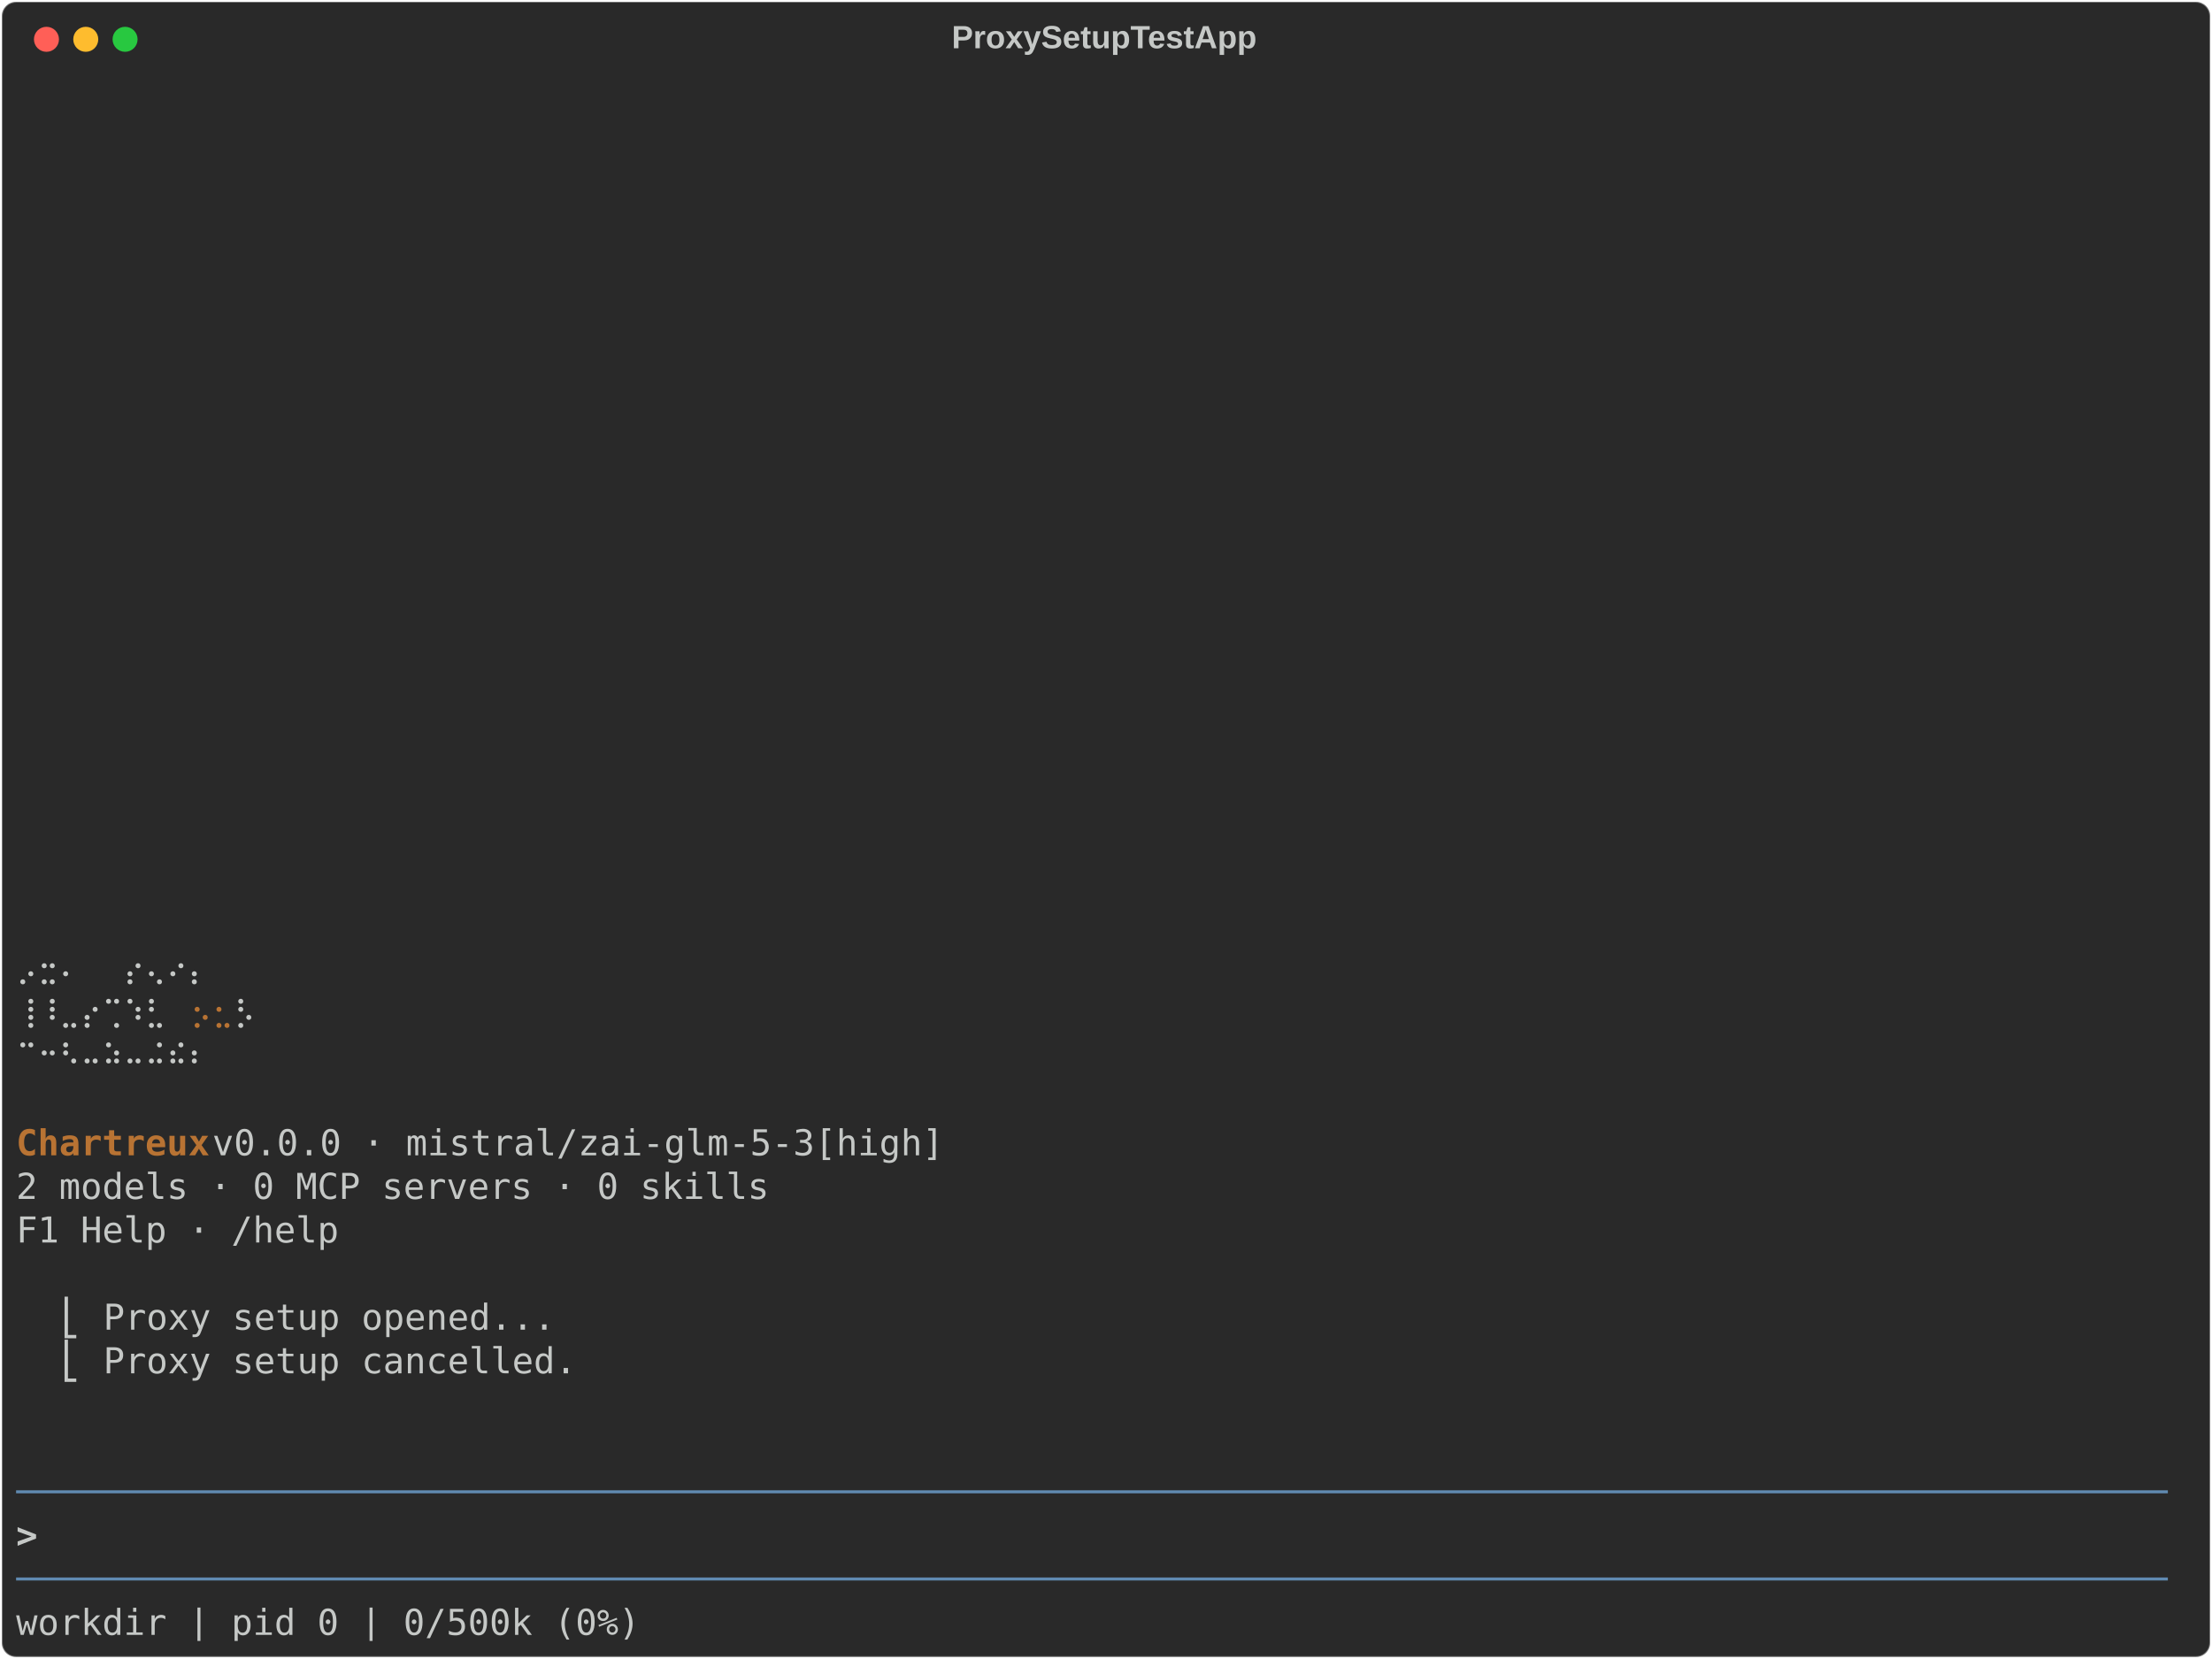
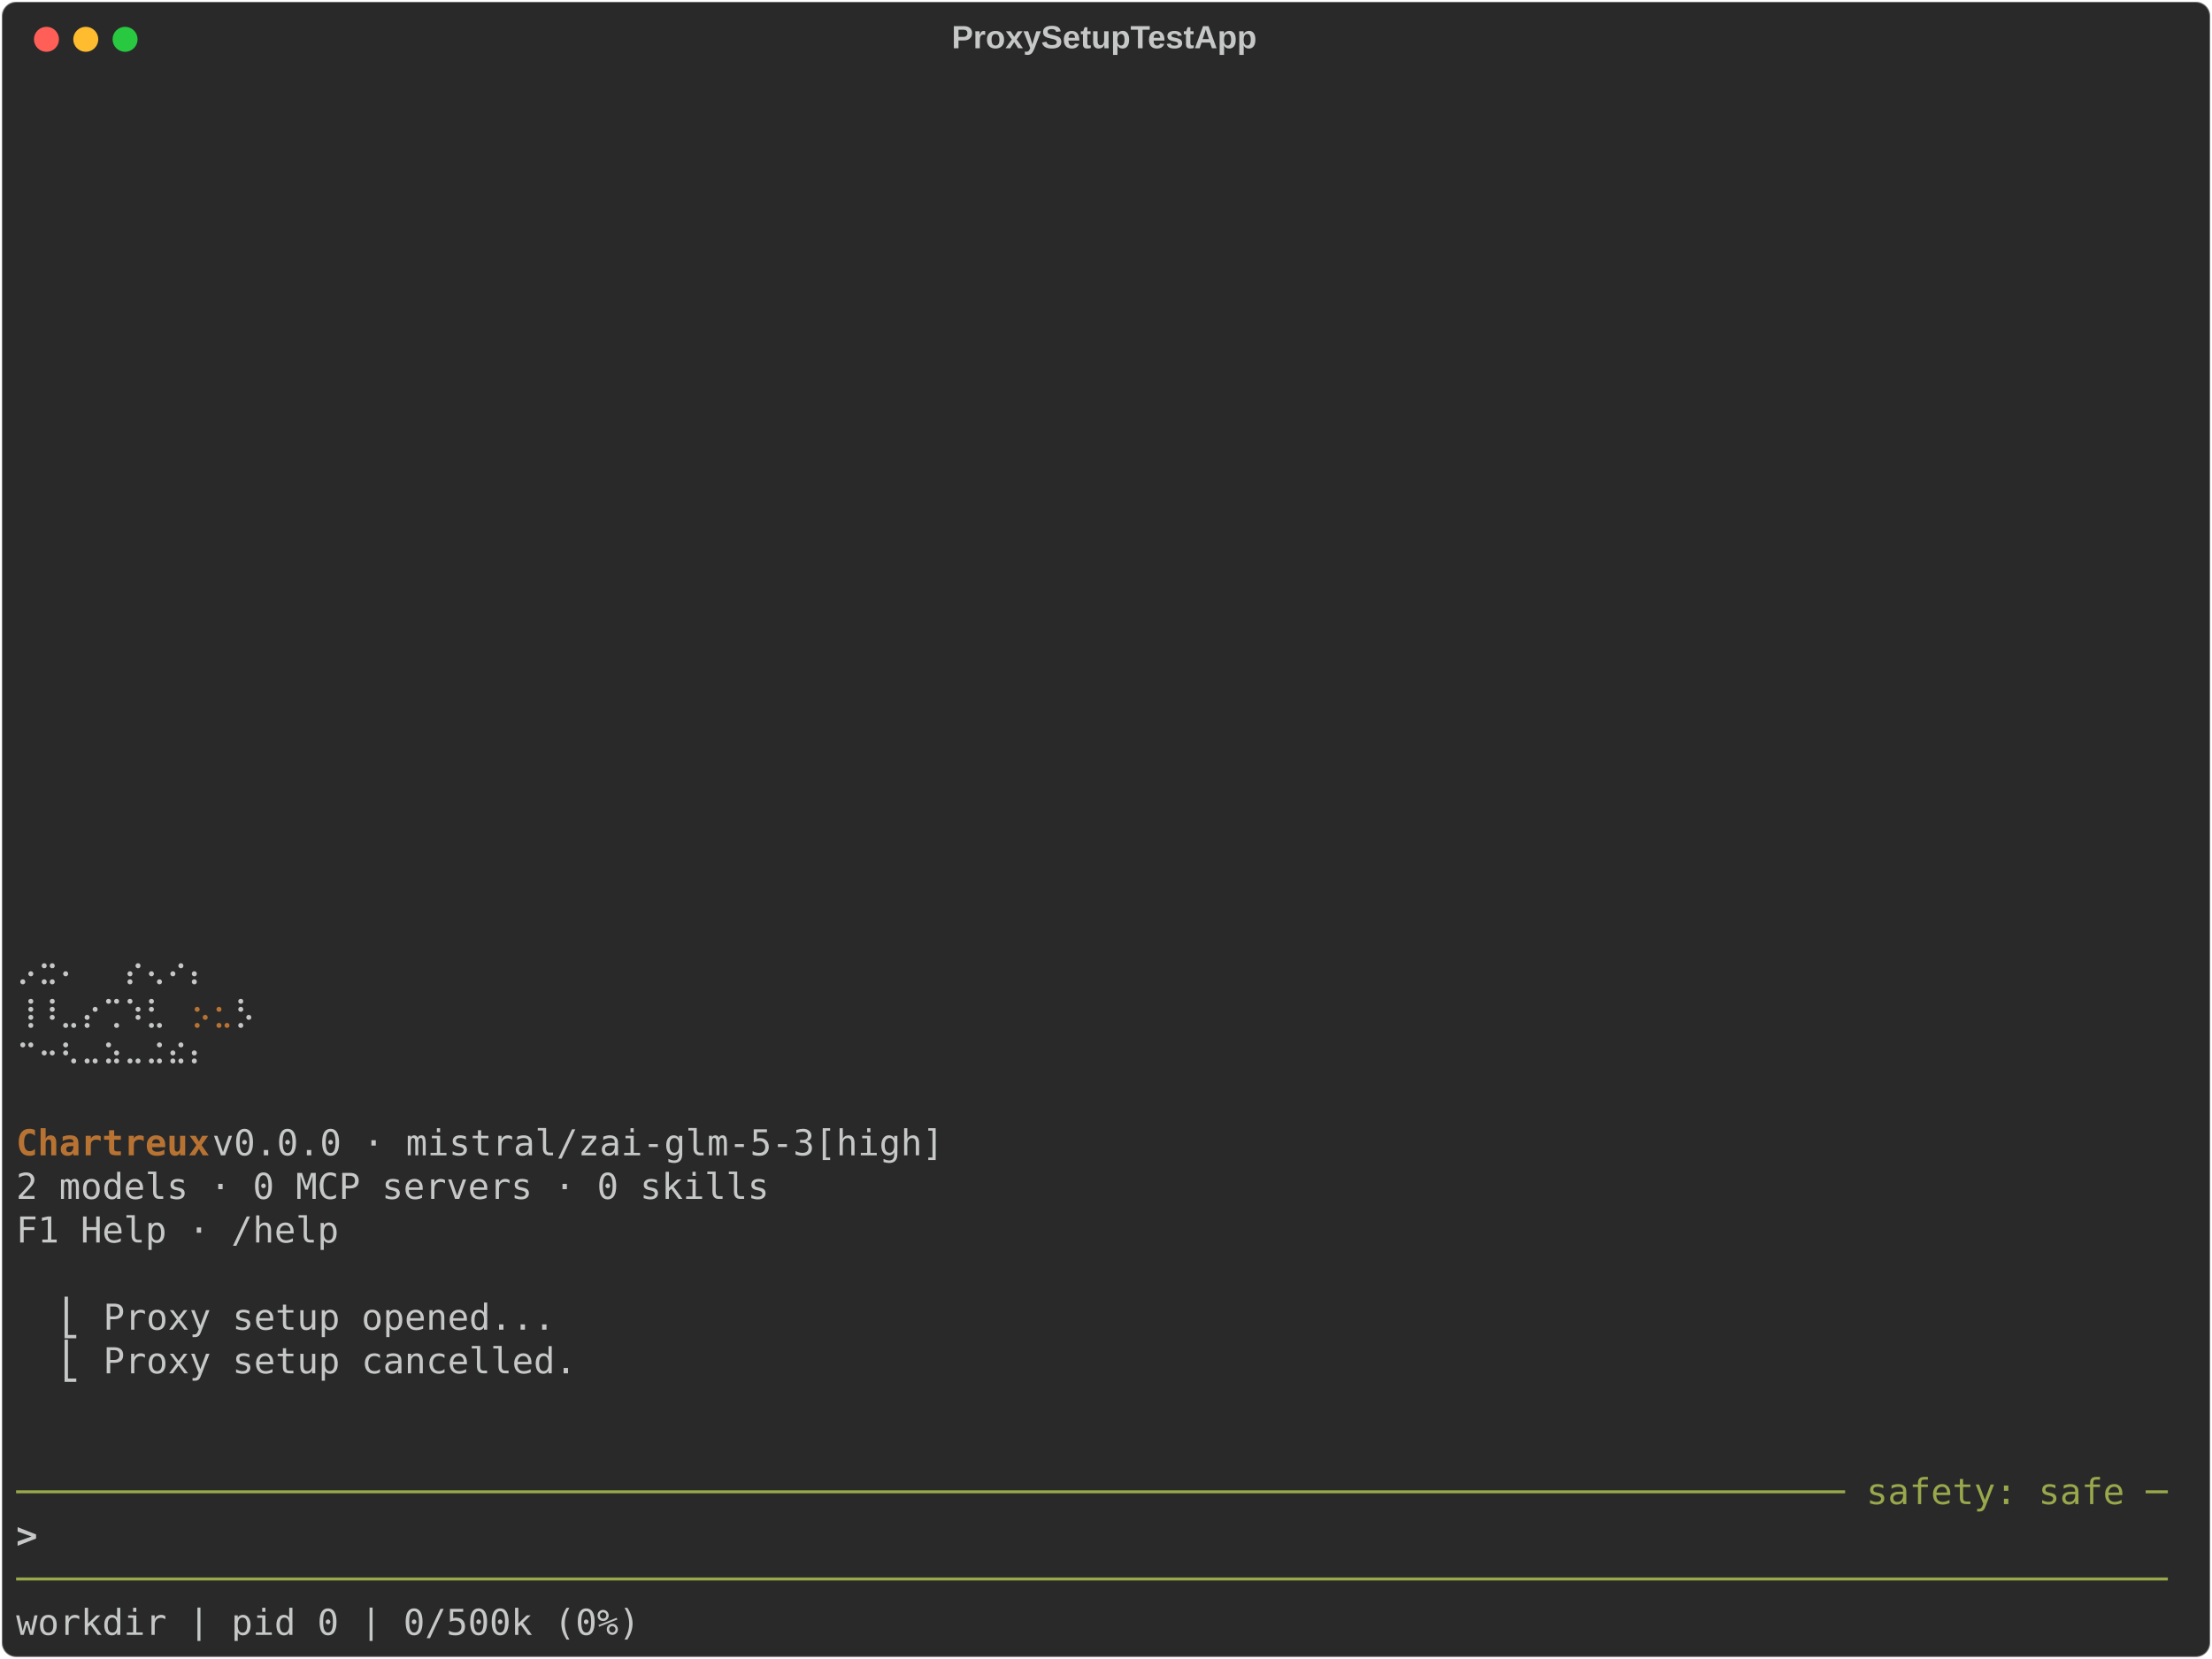
<svg xmlns="http://www.w3.org/2000/svg" class="rich-terminal" viewBox="0 0 1238 928.4">
  <style>

    @font-face {
        font-family: "Fira Code";
        src: local("FiraCode-Regular"),
                url("https://cdnjs.cloudflare.com/ajax/libs/firacode/6.2.0/woff2/FiraCode-Regular.woff2") format("woff2"),
                url("https://cdnjs.cloudflare.com/ajax/libs/firacode/6.2.0/woff/FiraCode-Regular.woff") format("woff");
        font-style: normal;
        font-weight: 400;
    }
    @font-face {
        font-family: "Fira Code";
        src: local("FiraCode-Bold"),
                url("https://cdnjs.cloudflare.com/ajax/libs/firacode/6.2.0/woff2/FiraCode-Bold.woff2") format("woff2"),
                url("https://cdnjs.cloudflare.com/ajax/libs/firacode/6.2.0/woff/FiraCode-Bold.woff") format("woff");
        font-style: bold;
        font-weight: 700;
    }

    .terminal-matrix {
        font-family: Fira Code, monospace;
        font-size: 20px;
        line-height: 24.4px;
        font-variant-east-asian: full-width;
    }

    .terminal-title {
        font-size: 18px;
        font-weight: bold;
        font-family: arial;
    }

    .terminal-r1 { fill: #c5c8c6 }
.terminal-r2 { fill: #b87333 }
.terminal-r3 { fill: #b87333;font-weight: bold }
- .terminal-r4 { fill: #608ab1 }
+ .terminal-r4 { fill: #98a84b }
.terminal-r5 { fill: #c5c8c6;font-weight: bold }
    </style>
  <defs>
    <clipPath id="terminal-clip-terminal">
      <rect x="0" y="0" width="1219.0" height="877.4" />
    </clipPath>
    <clipPath id="terminal-line-0">
      <rect x="0" y="1.5" width="1220" height="24.65" />
    </clipPath>
    <clipPath id="terminal-line-1">
      <rect x="0" y="25.9" width="1220" height="24.65" />
    </clipPath>
    <clipPath id="terminal-line-2">
      <rect x="0" y="50.3" width="1220" height="24.65" />
    </clipPath>
    <clipPath id="terminal-line-3">
      <rect x="0" y="74.7" width="1220" height="24.65" />
    </clipPath>
    <clipPath id="terminal-line-4">
      <rect x="0" y="99.1" width="1220" height="24.65" />
    </clipPath>
    <clipPath id="terminal-line-5">
      <rect x="0" y="123.5" width="1220" height="24.65" />
    </clipPath>
    <clipPath id="terminal-line-6">
      <rect x="0" y="147.9" width="1220" height="24.65" />
    </clipPath>
    <clipPath id="terminal-line-7">
      <rect x="0" y="172.3" width="1220" height="24.65" />
    </clipPath>
    <clipPath id="terminal-line-8">
      <rect x="0" y="196.7" width="1220" height="24.65" />
    </clipPath>
    <clipPath id="terminal-line-9">
      <rect x="0" y="221.1" width="1220" height="24.65" />
    </clipPath>
    <clipPath id="terminal-line-10">
      <rect x="0" y="245.5" width="1220" height="24.65" />
    </clipPath>
    <clipPath id="terminal-line-11">
      <rect x="0" y="269.9" width="1220" height="24.65" />
    </clipPath>
    <clipPath id="terminal-line-12">
      <rect x="0" y="294.3" width="1220" height="24.65" />
    </clipPath>
    <clipPath id="terminal-line-13">
      <rect x="0" y="318.7" width="1220" height="24.65" />
    </clipPath>
    <clipPath id="terminal-line-14">
      <rect x="0" y="343.1" width="1220" height="24.65" />
    </clipPath>
    <clipPath id="terminal-line-15">
      <rect x="0" y="367.5" width="1220" height="24.65" />
    </clipPath>
    <clipPath id="terminal-line-16">
      <rect x="0" y="391.9" width="1220" height="24.65" />
    </clipPath>
    <clipPath id="terminal-line-17">
      <rect x="0" y="416.3" width="1220" height="24.65" />
    </clipPath>
    <clipPath id="terminal-line-18">
      <rect x="0" y="440.7" width="1220" height="24.65" />
    </clipPath>
    <clipPath id="terminal-line-19">
      <rect x="0" y="465.1" width="1220" height="24.65" />
    </clipPath>
    <clipPath id="terminal-line-20">
      <rect x="0" y="489.5" width="1220" height="24.65" />
    </clipPath>
    <clipPath id="terminal-line-21">
      <rect x="0" y="513.9" width="1220" height="24.65" />
    </clipPath>
    <clipPath id="terminal-line-22">
      <rect x="0" y="538.3" width="1220" height="24.65" />
    </clipPath>
    <clipPath id="terminal-line-23">
      <rect x="0" y="562.7" width="1220" height="24.65" />
    </clipPath>
    <clipPath id="terminal-line-24">
      <rect x="0" y="587.1" width="1220" height="24.65" />
    </clipPath>
    <clipPath id="terminal-line-25">
      <rect x="0" y="611.5" width="1220" height="24.65" />
    </clipPath>
    <clipPath id="terminal-line-26">
      <rect x="0" y="635.9" width="1220" height="24.65" />
    </clipPath>
    <clipPath id="terminal-line-27">
      <rect x="0" y="660.3" width="1220" height="24.65" />
    </clipPath>
    <clipPath id="terminal-line-28">
      <rect x="0" y="684.7" width="1220" height="24.65" />
    </clipPath>
    <clipPath id="terminal-line-29">
      <rect x="0" y="709.1" width="1220" height="24.65" />
    </clipPath>
    <clipPath id="terminal-line-30">
      <rect x="0" y="733.5" width="1220" height="24.65" />
    </clipPath>
    <clipPath id="terminal-line-31">
      <rect x="0" y="757.9" width="1220" height="24.65" />
    </clipPath>
    <clipPath id="terminal-line-32">
      <rect x="0" y="782.3" width="1220" height="24.65" />
    </clipPath>
    <clipPath id="terminal-line-33">
      <rect x="0" y="806.7" width="1220" height="24.65" />
    </clipPath>
    <clipPath id="terminal-line-34">
      <rect x="0" y="831.1" width="1220" height="24.65" />
    </clipPath>
  </defs>
  <rect fill="#292929" stroke="rgba(255,255,255,0.35)" stroke-width="1" x="1" y="1" width="1236" height="926.4" rx="8" />
  <text class="terminal-title" fill="#c5c8c6" text-anchor="middle" x="618" y="27">ProxySetupTestApp</text>
  <g transform="translate(26,22)">
    <circle cx="0" cy="0" r="7" fill="#ff5f57" />
    <circle cx="22" cy="0" r="7" fill="#febc2e" />
    <circle cx="44" cy="0" r="7" fill="#28c840" />
  </g>
  <g transform="translate(9, 41)" clip-path="url(#terminal-clip-terminal)">
    <g class="terminal-matrix">
      <text class="terminal-r1" x="1220" y="20" textLength="12.2" clip-path="url(#terminal-line-0)">
</text>
      <text class="terminal-r1" x="1220" y="44.4" textLength="12.2" clip-path="url(#terminal-line-1)">
</text>
      <text class="terminal-r1" x="1220" y="68.8" textLength="12.2" clip-path="url(#terminal-line-2)">
</text>
      <text class="terminal-r1" x="1220" y="93.2" textLength="12.2" clip-path="url(#terminal-line-3)">
</text>
      <text class="terminal-r1" x="1220" y="117.6" textLength="12.2" clip-path="url(#terminal-line-4)">
</text>
      <text class="terminal-r1" x="1220" y="142" textLength="12.2" clip-path="url(#terminal-line-5)">
</text>
      <text class="terminal-r1" x="1220" y="166.4" textLength="12.2" clip-path="url(#terminal-line-6)">
</text>
      <text class="terminal-r1" x="1220" y="190.8" textLength="12.2" clip-path="url(#terminal-line-7)">
</text>
      <text class="terminal-r1" x="1220" y="215.2" textLength="12.2" clip-path="url(#terminal-line-8)">
</text>
      <text class="terminal-r1" x="1220" y="239.6" textLength="12.2" clip-path="url(#terminal-line-9)">
</text>
      <text class="terminal-r1" x="1220" y="264" textLength="12.2" clip-path="url(#terminal-line-10)">
</text>
      <text class="terminal-r1" x="1220" y="288.4" textLength="12.2" clip-path="url(#terminal-line-11)">
</text>
      <text class="terminal-r1" x="1220" y="312.8" textLength="12.2" clip-path="url(#terminal-line-12)">
</text>
      <text class="terminal-r1" x="1220" y="337.2" textLength="12.2" clip-path="url(#terminal-line-13)">
</text>
      <text class="terminal-r1" x="1220" y="361.6" textLength="12.2" clip-path="url(#terminal-line-14)">
</text>
      <text class="terminal-r1" x="1220" y="386" textLength="12.2" clip-path="url(#terminal-line-15)">
</text>
      <text class="terminal-r1" x="1220" y="410.4" textLength="12.2" clip-path="url(#terminal-line-16)">
</text>
      <text class="terminal-r1" x="1220" y="434.8" textLength="12.2" clip-path="url(#terminal-line-17)">
</text>
      <text class="terminal-r1" x="1220" y="459.2" textLength="12.2" clip-path="url(#terminal-line-18)">
</text>
      <text class="terminal-r1" x="1220" y="483.6" textLength="12.2" clip-path="url(#terminal-line-19)">
</text>
      <text class="terminal-r1" x="0" y="508" textLength="134.2" clip-path="url(#terminal-line-20)">  ⡠⣒⠄  ⡔⢄⠔⡄</text>
      <text class="terminal-r1" x="1220" y="508" textLength="12.2" clip-path="url(#terminal-line-20)">
</text>
      <text class="terminal-r1" x="0" y="532.4" textLength="97.6" clip-path="url(#terminal-line-21)"> ⢸⠸⣀⡔⢉⠱⣃</text>
      <text class="terminal-r2" x="97.6" y="532.4" textLength="12.2" clip-path="url(#terminal-line-21)">⡢</text>
      <text class="terminal-r2" x="109.8" y="532.4" textLength="12.2" clip-path="url(#terminal-line-21)">⣂</text>
      <text class="terminal-r1" x="122" y="532.4" textLength="12.2" clip-path="url(#terminal-line-21)">⡣</text>
      <text class="terminal-r1" x="1220" y="532.4" textLength="12.2" clip-path="url(#terminal-line-21)">
</text>
      <text class="terminal-r1" x="0" y="556.8" textLength="134.2" clip-path="url(#terminal-line-22)">  ⠉⠒⠣⠤⠵⠤⠬⠮⠆</text>
      <text class="terminal-r1" x="1220" y="556.8" textLength="12.2" clip-path="url(#terminal-line-22)">
</text>
      <text class="terminal-r1" x="1220" y="581.2" textLength="12.2" clip-path="url(#terminal-line-23)">
</text>
      <text class="terminal-r3" x="0" y="605.6" textLength="109.8" clip-path="url(#terminal-line-24)">Chartreux</text>
      <text class="terminal-r1" x="109.8" y="605.6" textLength="427" clip-path="url(#terminal-line-24)"> v0.0.0 · mistral/zai-glm-5-3[high]</text>
      <text class="terminal-r1" x="1220" y="605.6" textLength="12.2" clip-path="url(#terminal-line-24)">
</text>
      <text class="terminal-r1" x="0" y="630" textLength="427" clip-path="url(#terminal-line-25)">2 models · 0 MCP servers · 0 skills</text>
      <text class="terminal-r1" x="1220" y="630" textLength="12.2" clip-path="url(#terminal-line-25)">
</text>
      <text class="terminal-r1" x="0" y="654.4" textLength="183" clip-path="url(#terminal-line-26)">F1 Help · /help</text>
      <text class="terminal-r1" x="1220" y="654.4" textLength="12.2" clip-path="url(#terminal-line-26)">
</text>
      <text class="terminal-r1" x="1220" y="678.8" textLength="12.2" clip-path="url(#terminal-line-27)">
</text>
      <text class="terminal-r1" x="24.4" y="703.2" textLength="12.2" clip-path="url(#terminal-line-28)">⎣</text>
      <text class="terminal-r1" x="48.8" y="703.2" textLength="256.2" clip-path="url(#terminal-line-28)">Proxy setup opened...</text>
      <text class="terminal-r1" x="1220" y="703.2" textLength="12.2" clip-path="url(#terminal-line-28)">
</text>
      <text class="terminal-r1" x="24.4" y="727.6" textLength="12.2" clip-path="url(#terminal-line-29)">⎣</text>
      <text class="terminal-r1" x="48.8" y="727.6" textLength="268.4" clip-path="url(#terminal-line-29)">Proxy setup cancelled.</text>
      <text class="terminal-r1" x="1220" y="727.6" textLength="12.2" clip-path="url(#terminal-line-29)">
</text>
      <text class="terminal-r1" x="1220" y="752" textLength="12.2" clip-path="url(#terminal-line-30)">
</text>
      <text class="terminal-r1" x="1220" y="776.4" textLength="12.2" clip-path="url(#terminal-line-31)">
</text>
-       <text class="terminal-r4" x="0" y="800.8" textLength="1220" clip-path="url(#terminal-line-32)">────────────────────────────────────────────────────────────────────────────────────────────────────</text>
+       <text class="terminal-r4" x="0" y="800.8" textLength="1220" clip-path="url(#terminal-line-32)">───────────────────────────────────────────────────────────────────────────────────── safety: safe ─</text>
      <text class="terminal-r1" x="1220" y="800.8" textLength="12.2" clip-path="url(#terminal-line-32)">
</text>
      <text class="terminal-r5" x="0" y="825.2" textLength="12.2" clip-path="url(#terminal-line-33)">&gt;</text>
      <text class="terminal-r1" x="1220" y="825.2" textLength="12.2" clip-path="url(#terminal-line-33)">
</text>
      <text class="terminal-r4" x="0" y="849.6" textLength="1220" clip-path="url(#terminal-line-34)">────────────────────────────────────────────────────────────────────────────────────────────────────</text>
      <text class="terminal-r1" x="1220" y="849.6" textLength="12.2" clip-path="url(#terminal-line-34)">
</text>
      <text class="terminal-r1" x="0" y="874" textLength="353.8" clip-path="url(#terminal-line-35)">workdir | pid 0 | 0/500k (0%)</text>
    </g>
  </g>
</svg>
